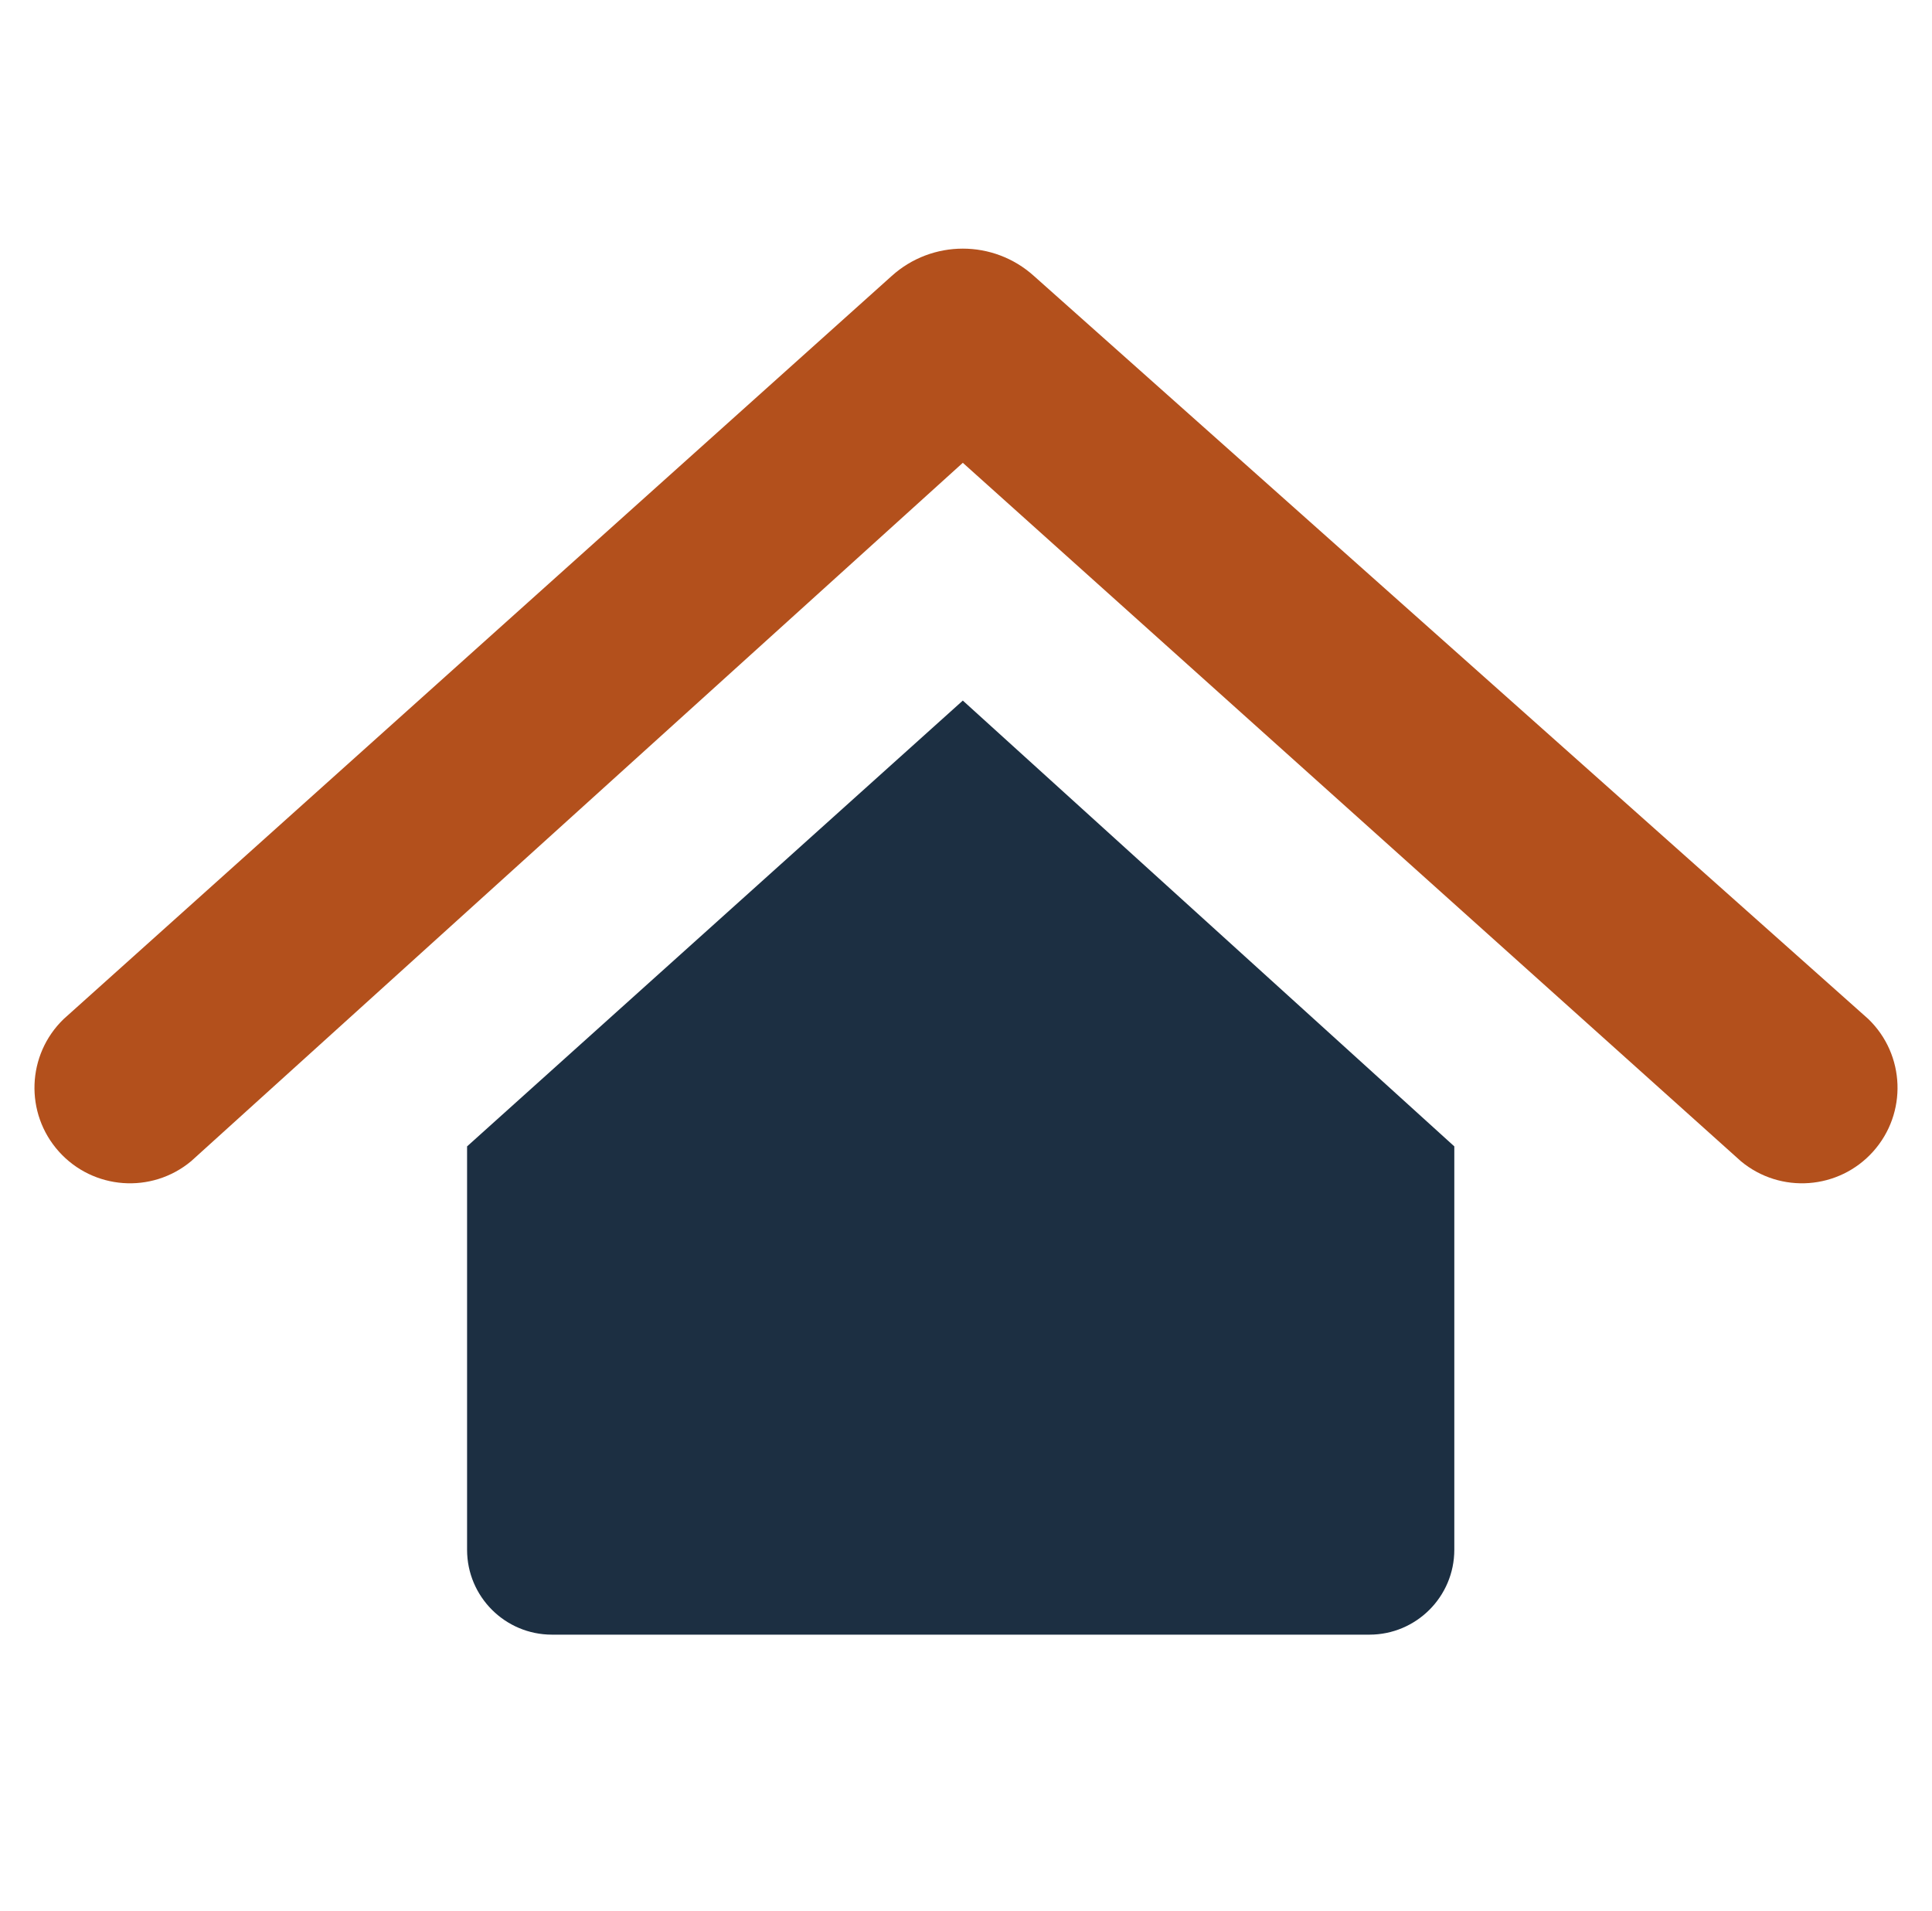
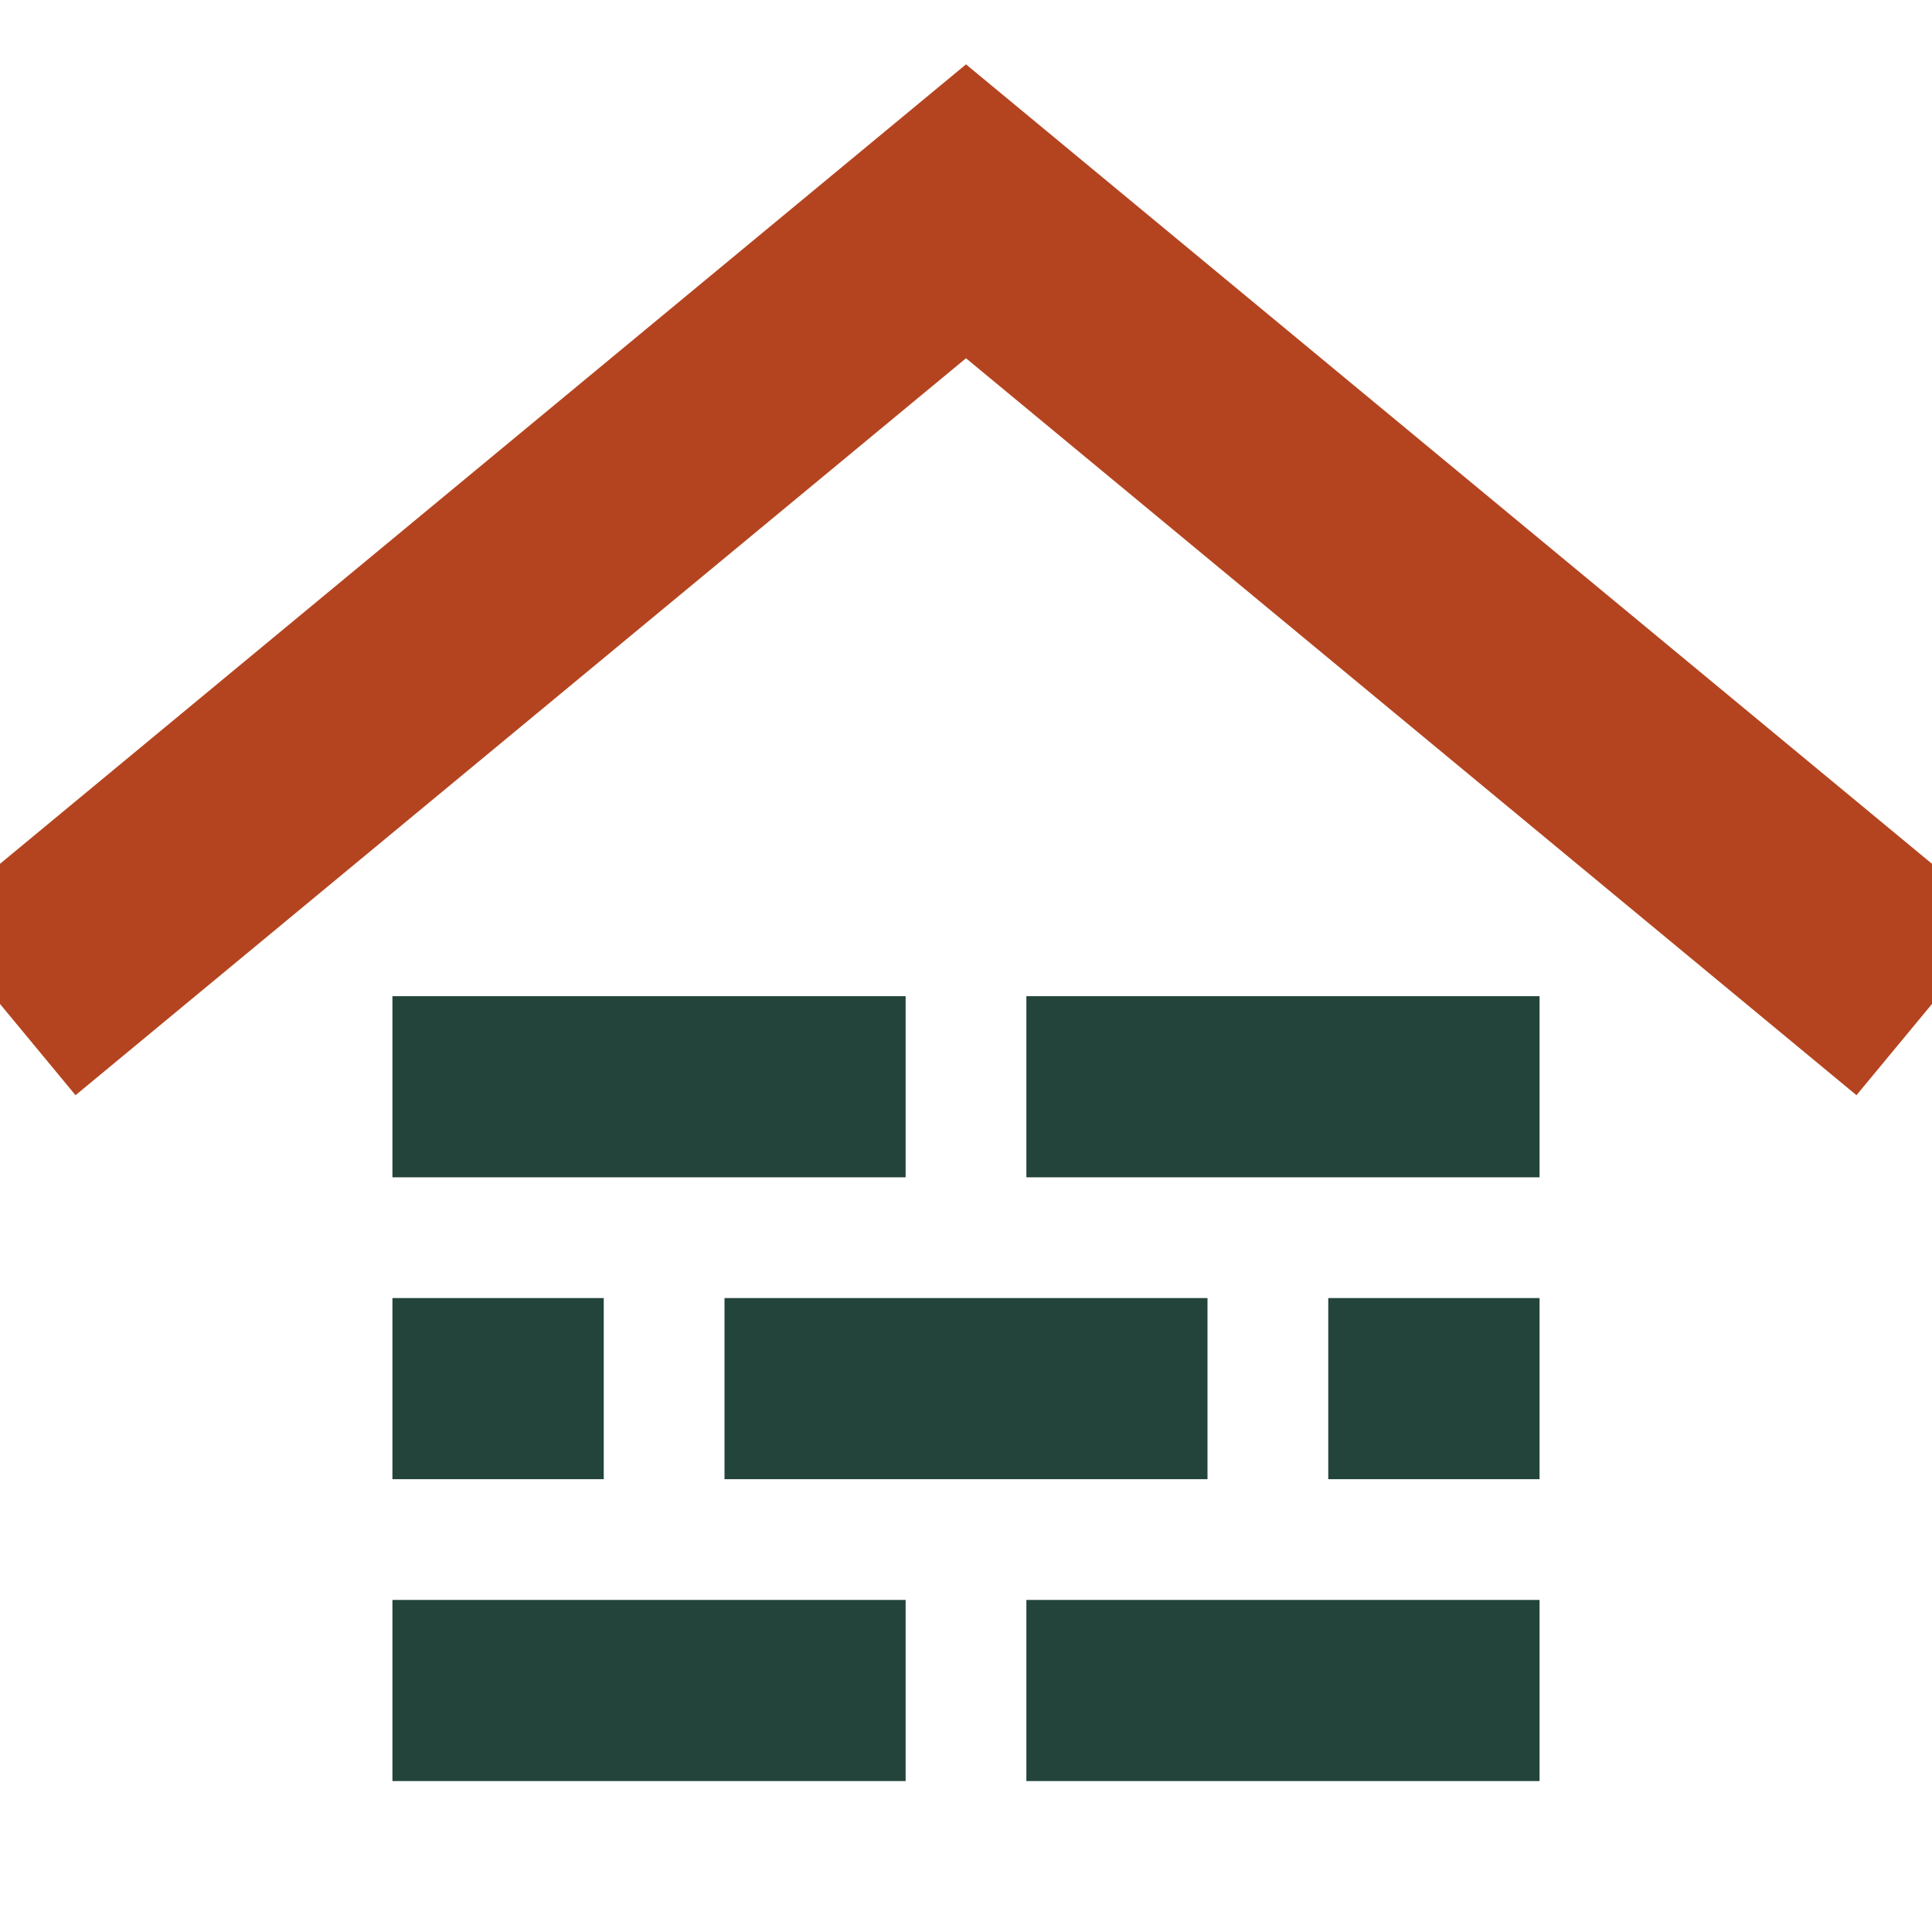
- <svg xmlns="http://www.w3.org/2000/svg" viewBox="0 0 182 180" role="img" aria-label="Sioux Falls Roofing">
-   <path fill="#B3501C" d="M6 96 84 26a10 10 0 0 1 13.4 0L176 96a9 9 0 0 1-12 13.4L90.7 43.6 18 109.4A9 9 0 0 1 6 96Z" />
-   <path fill="#1C2F42" d="M44 108 90.7 66l46.3 42v38a8 8 0 0 1-8 8H52a8 8 0 0 1-8-8Z" />
+ <svg xmlns="http://www.w3.org/2000/svg" viewBox="0 0 64 64" role="img" aria-label="Sioux Falls Roofing">
+   <path d="M3.00 31.00 L32.00 7.00 L61.00 31.00" fill="none" stroke="#B4441F" stroke-width="7.50" stroke-linejoin="miter" stroke-linecap="square" />
+   <rect x="13.00" y="33.00" width="17.00" height="6.00" fill="#23443A" />
+   <rect x="34.00" y="33.00" width="17.00" height="6.00" fill="#23443A" />
+   <rect x="13.00" y="43.00" width="7.00" height="6.00" fill="#23443A" />
+   <rect x="24.00" y="43.00" width="16.00" height="6.00" fill="#23443A" />
+   <rect x="44.00" y="43.00" width="7.00" height="6.00" fill="#23443A" />
+   <rect x="13.00" y="53.00" width="17.00" height="6.00" fill="#23443A" />
+   <rect x="34.00" y="53.00" width="17.00" height="6.00" fill="#23443A" />
</svg>
